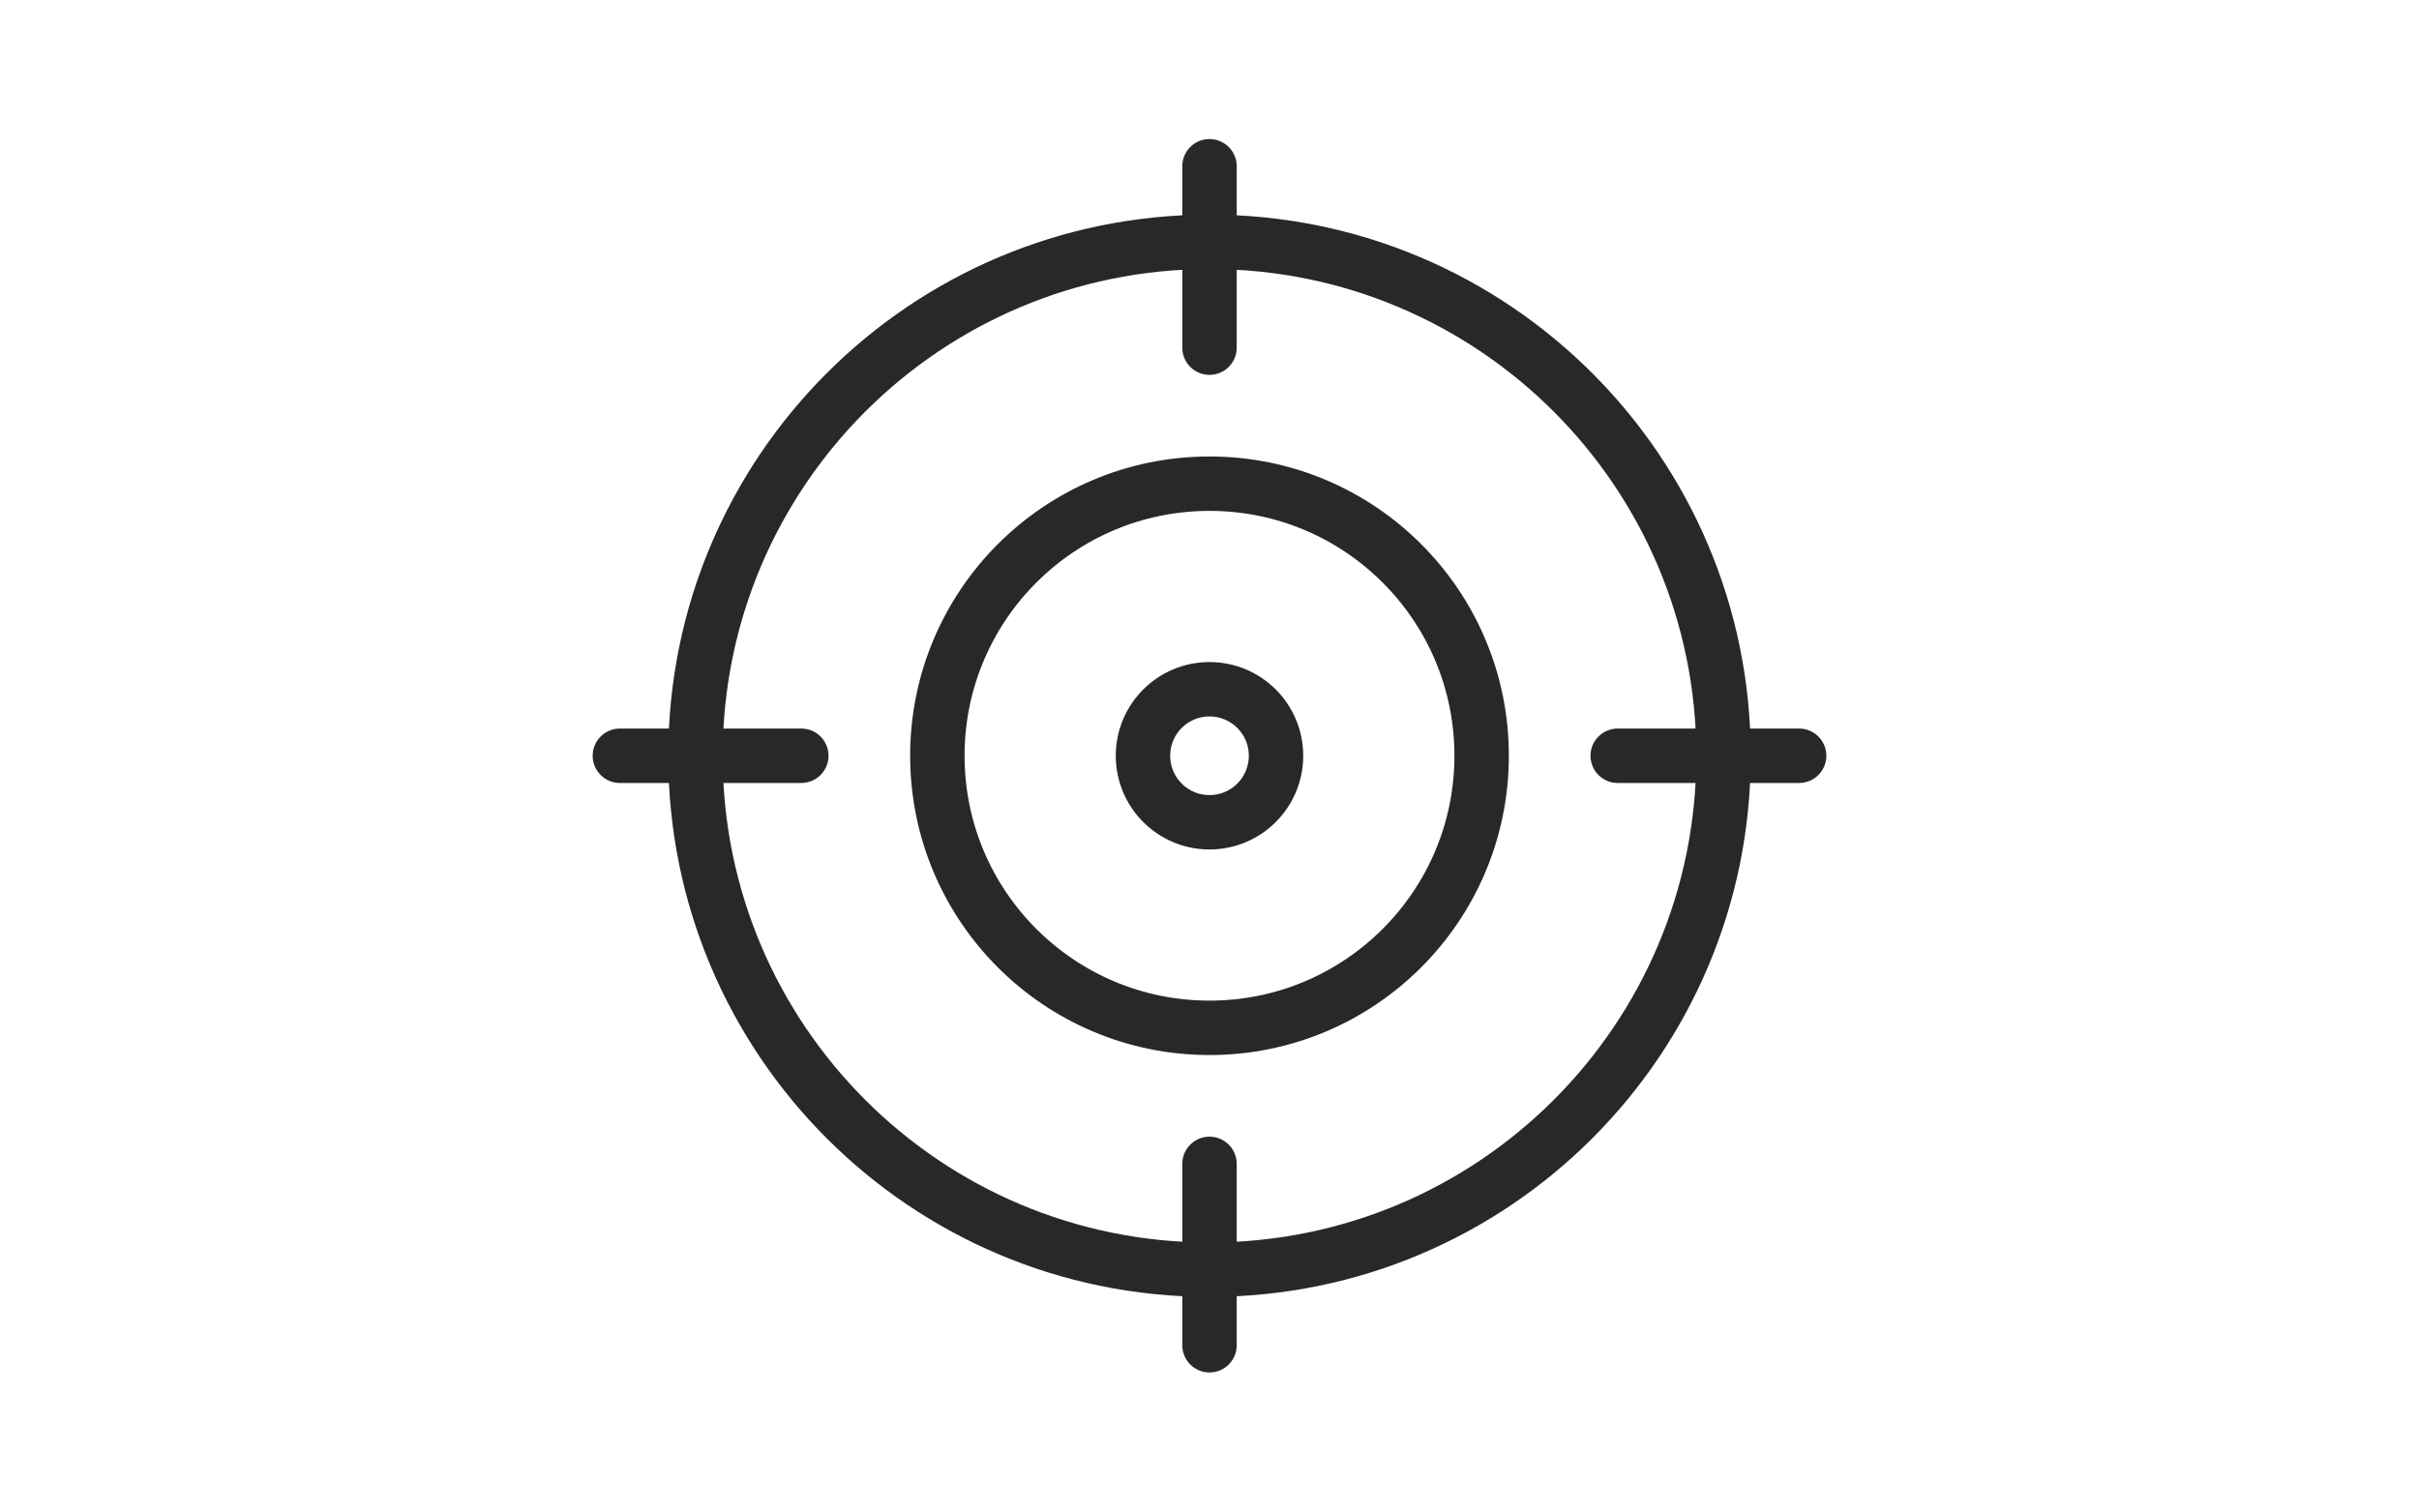
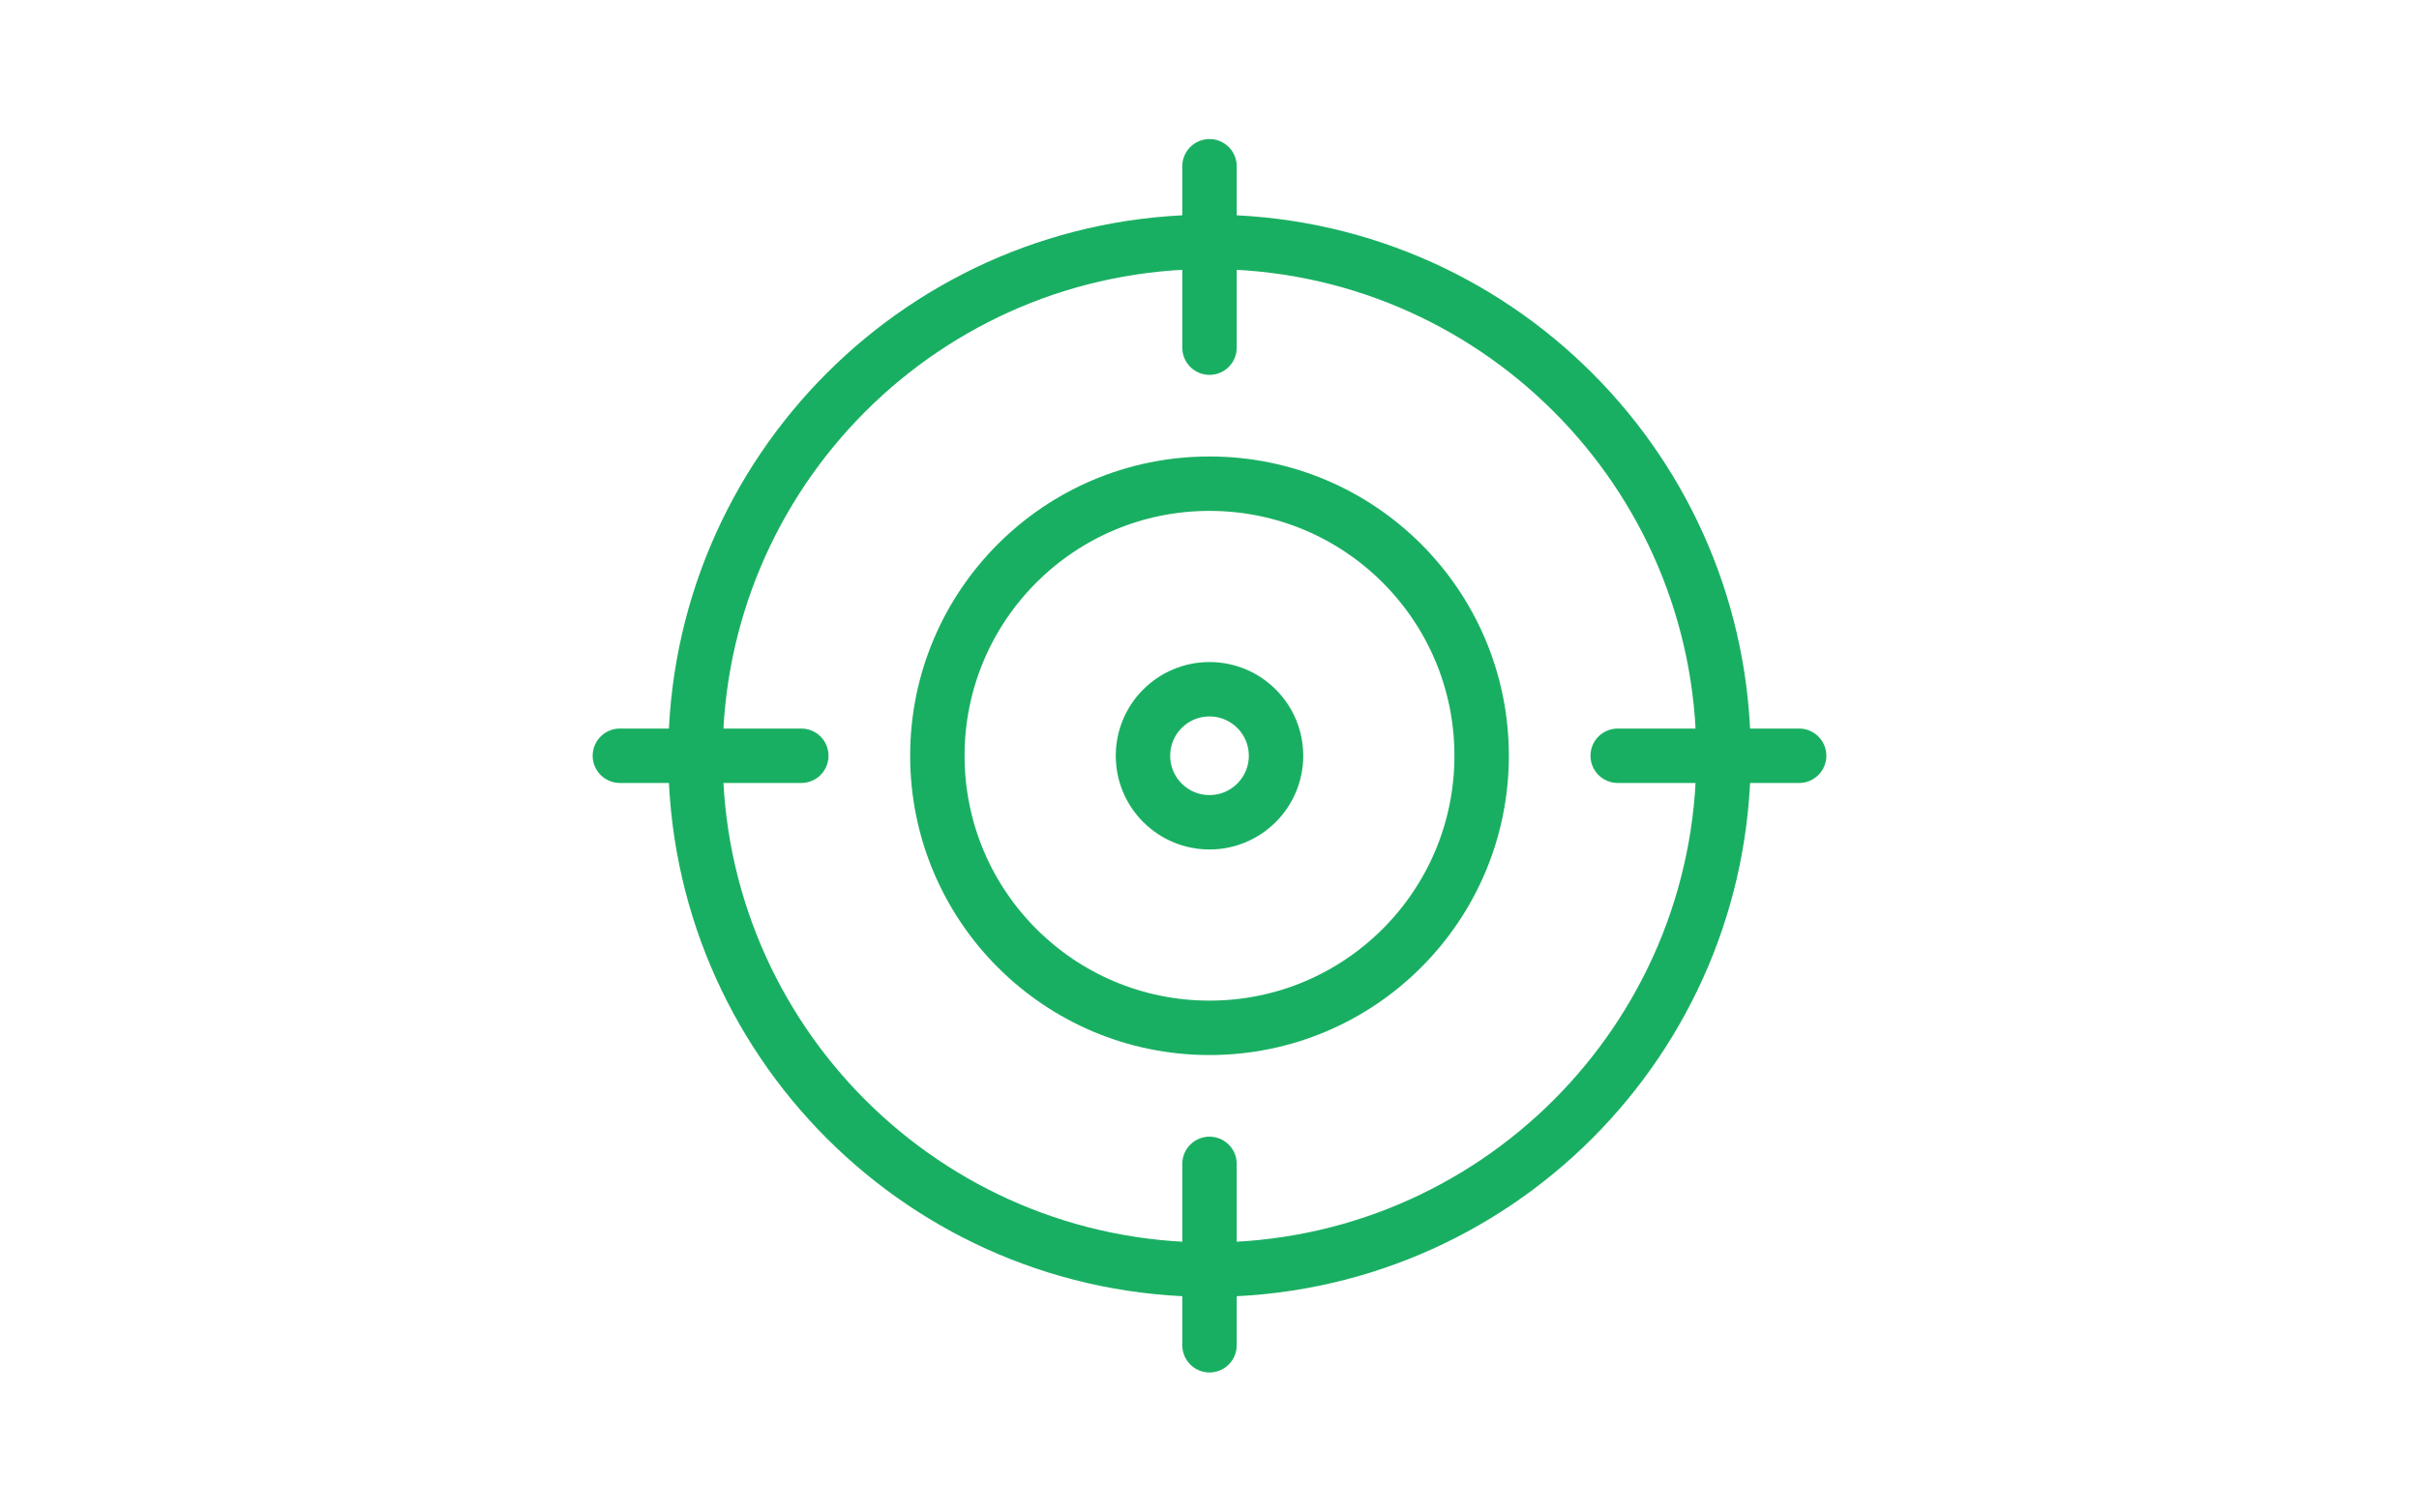
<svg xmlns="http://www.w3.org/2000/svg" viewBox="0 0 800 500">
-   <g fill="none" stroke="#111" stroke-width="18" stroke-linecap="round" stroke-linejoin="round" opacity=".9">
+   <g fill="none" stroke="#00a651" stroke-width="18" stroke-linecap="round" stroke-linejoin="round" opacity=".9">
    <circle cx="400" cy="250" r="170" />
    <circle cx="400" cy="250" r="90" />
    <circle cx="400" cy="250" r="22" />
    <path d="M400 55v60M400 385v60M205 250h60M535 250h60" />
  </g>
</svg>
